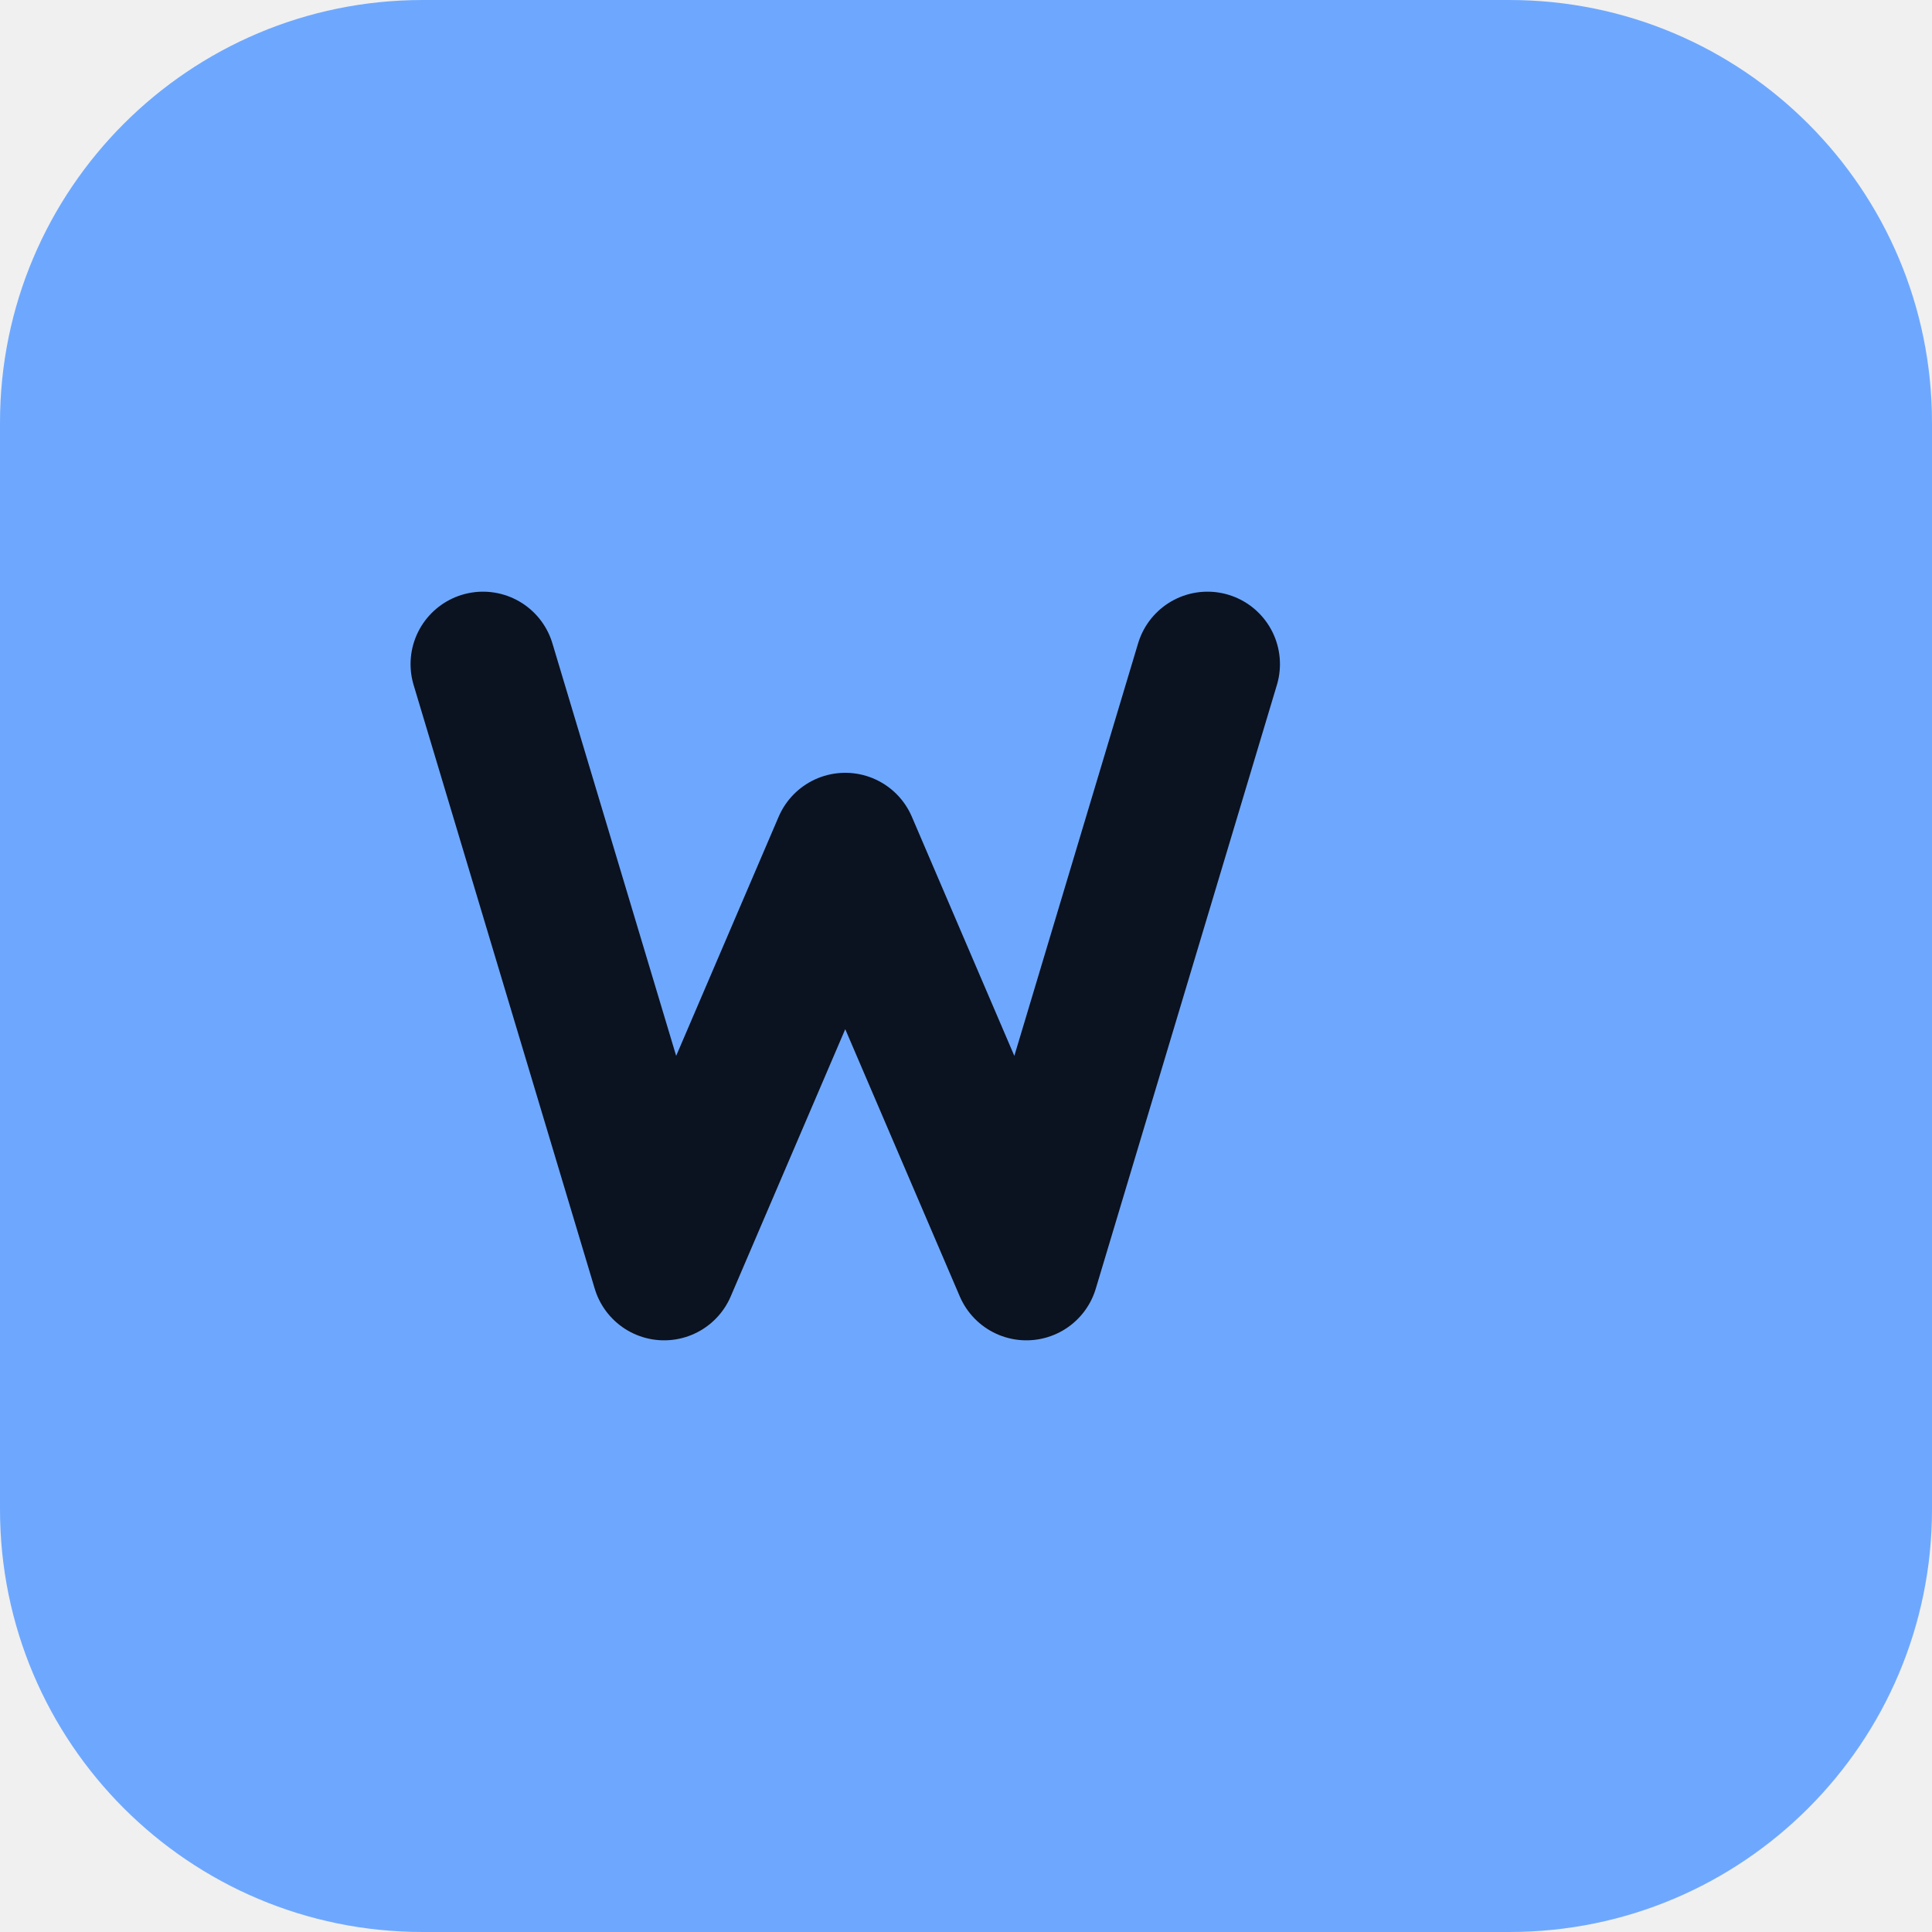
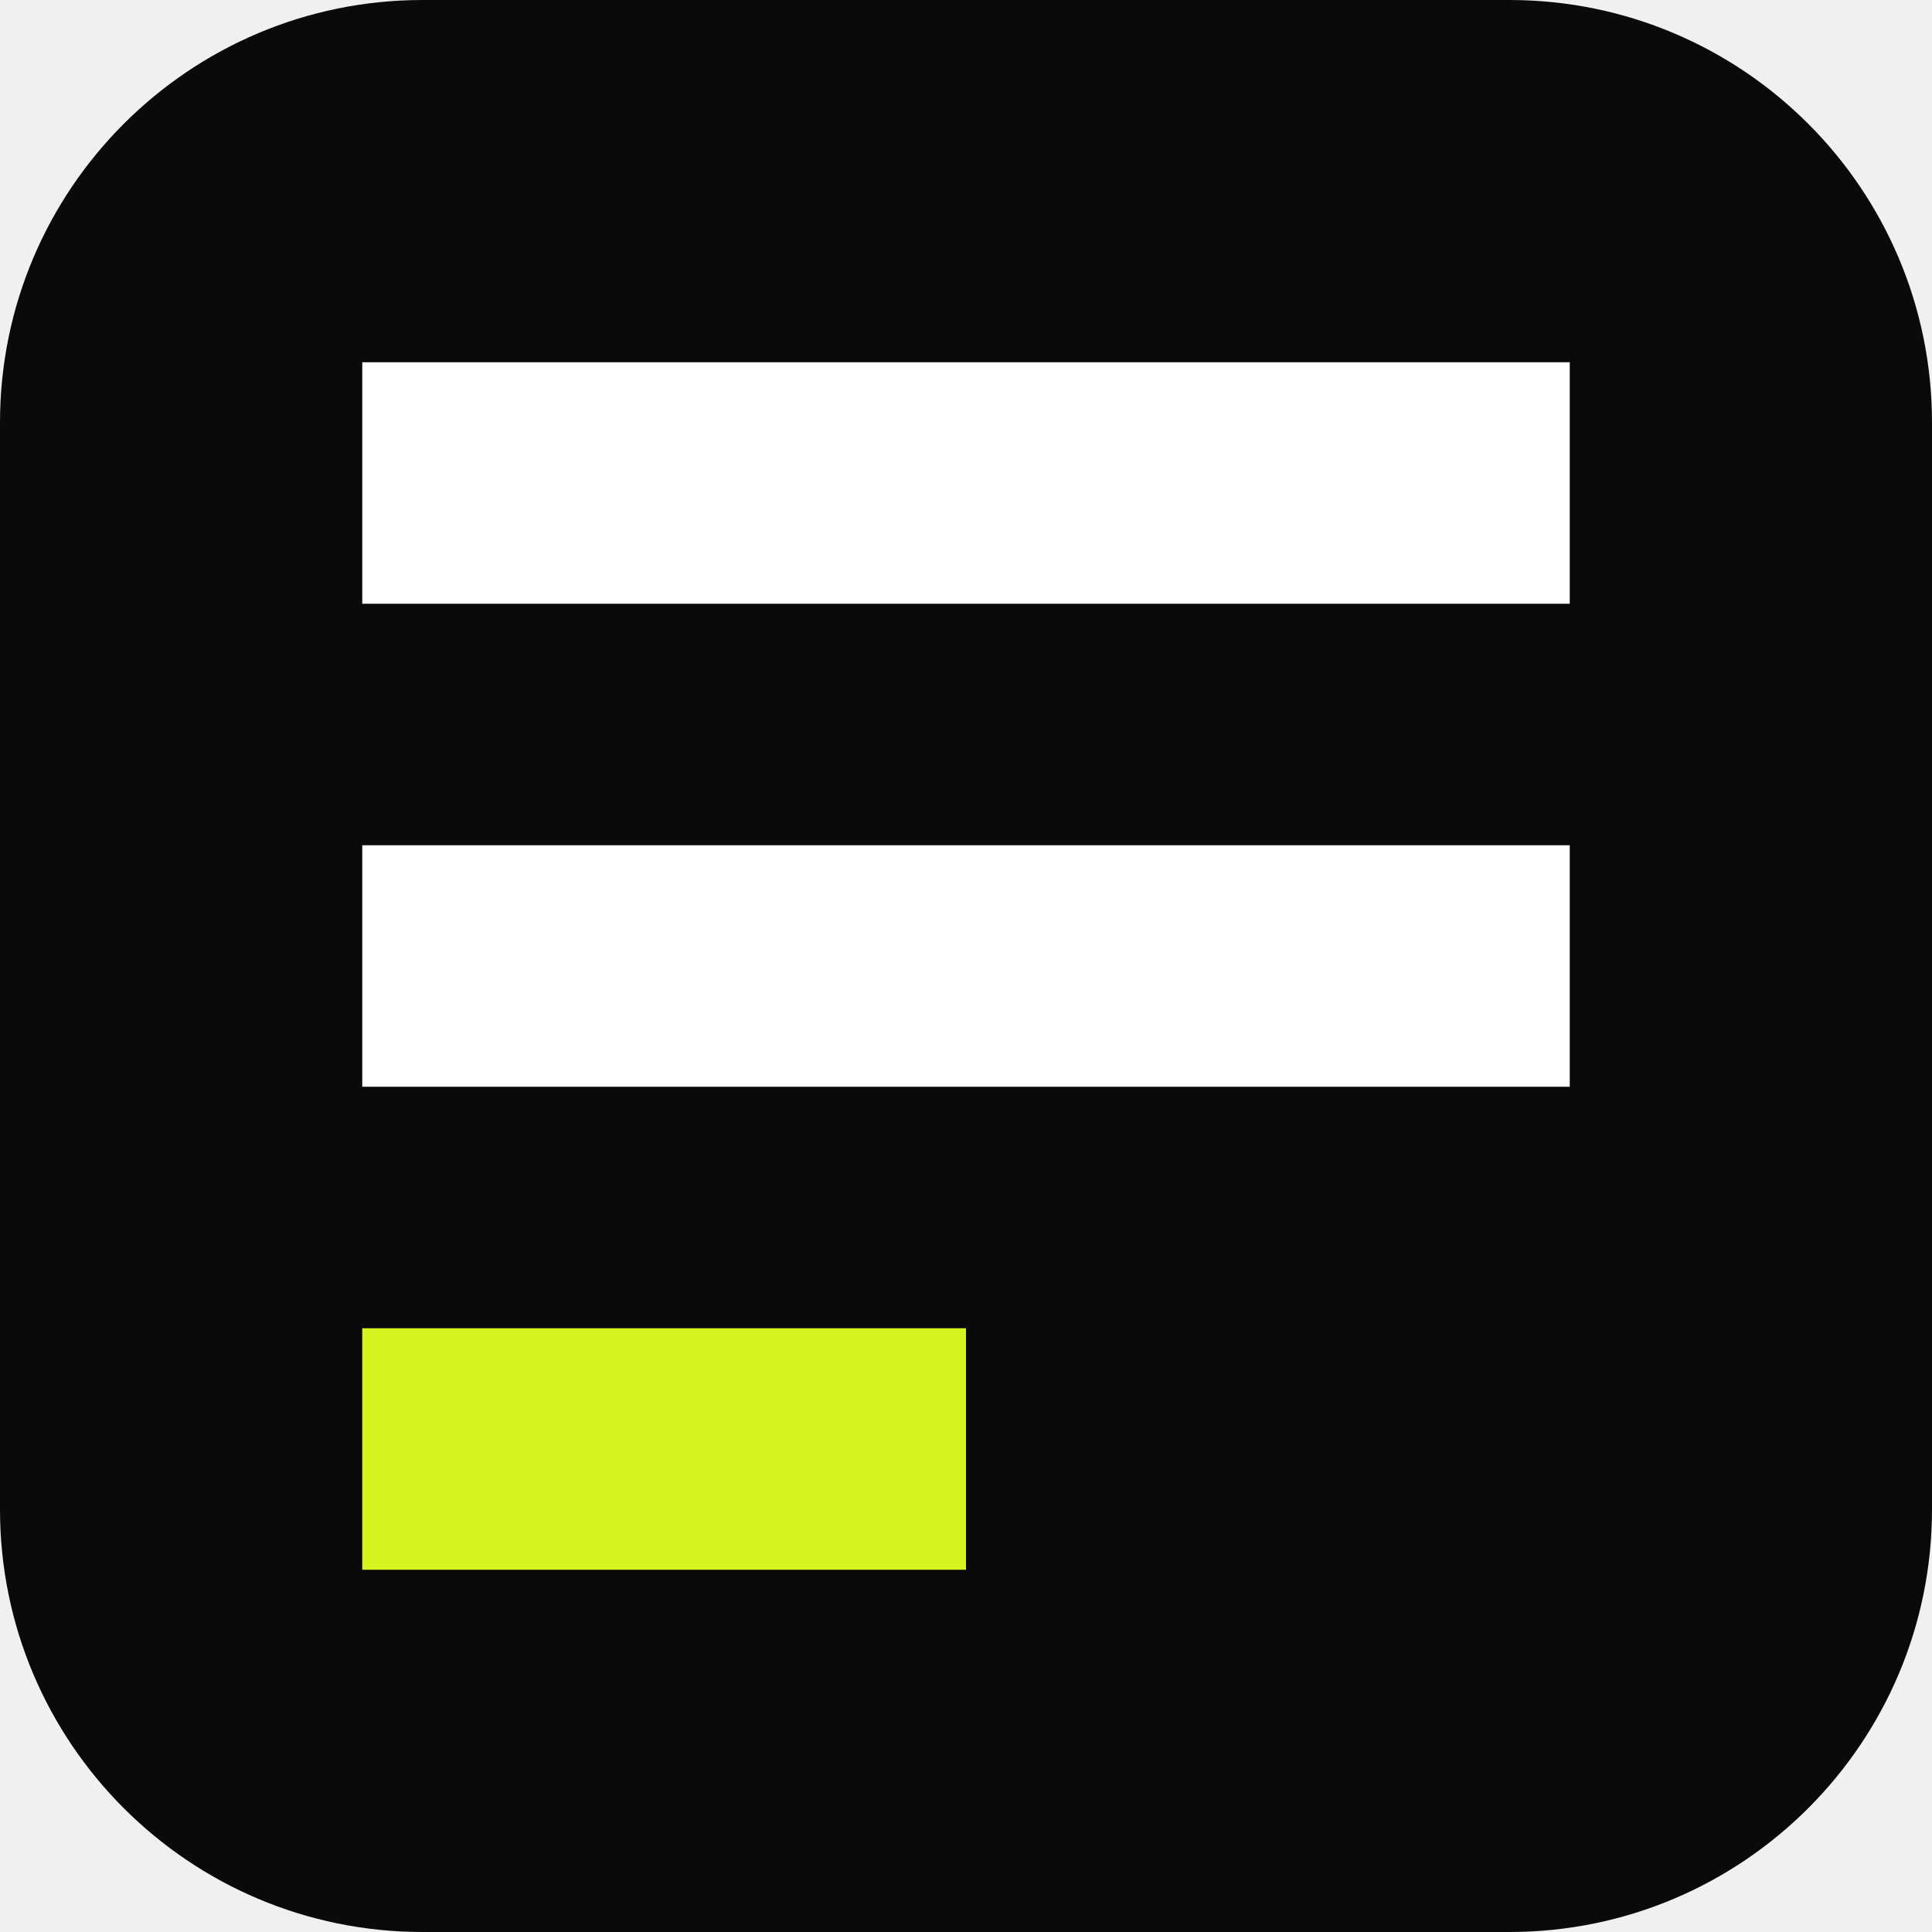
- <svg xmlns="http://www.w3.org/2000/svg" viewBox="0 0 32 32">
-   <rect width="32" height="32" rx="7" fill="#6ea8fe" />
-   <path d="M8 11l3 10 3-7 3 7 3-10" fill="none" stroke="#0b1220" stroke-width="2.4" stroke-linecap="round" stroke-linejoin="round" />
+ <svg xmlns="http://www.w3.org/2000/svg" viewBox="0 0 32 32" role="img" aria-label="agentdraft">
+   <rect width="32" height="32" rx="7" fill="#0a0a0a" />
+   <g fill="#ffffff">
+     <rect x="6" y="6" width="20" height="4" />
+     <rect x="6" y="14" width="20" height="4" />
+   </g>
+   <rect x="6" y="22" width="10" height="4" fill="#d6f520" />
</svg>
